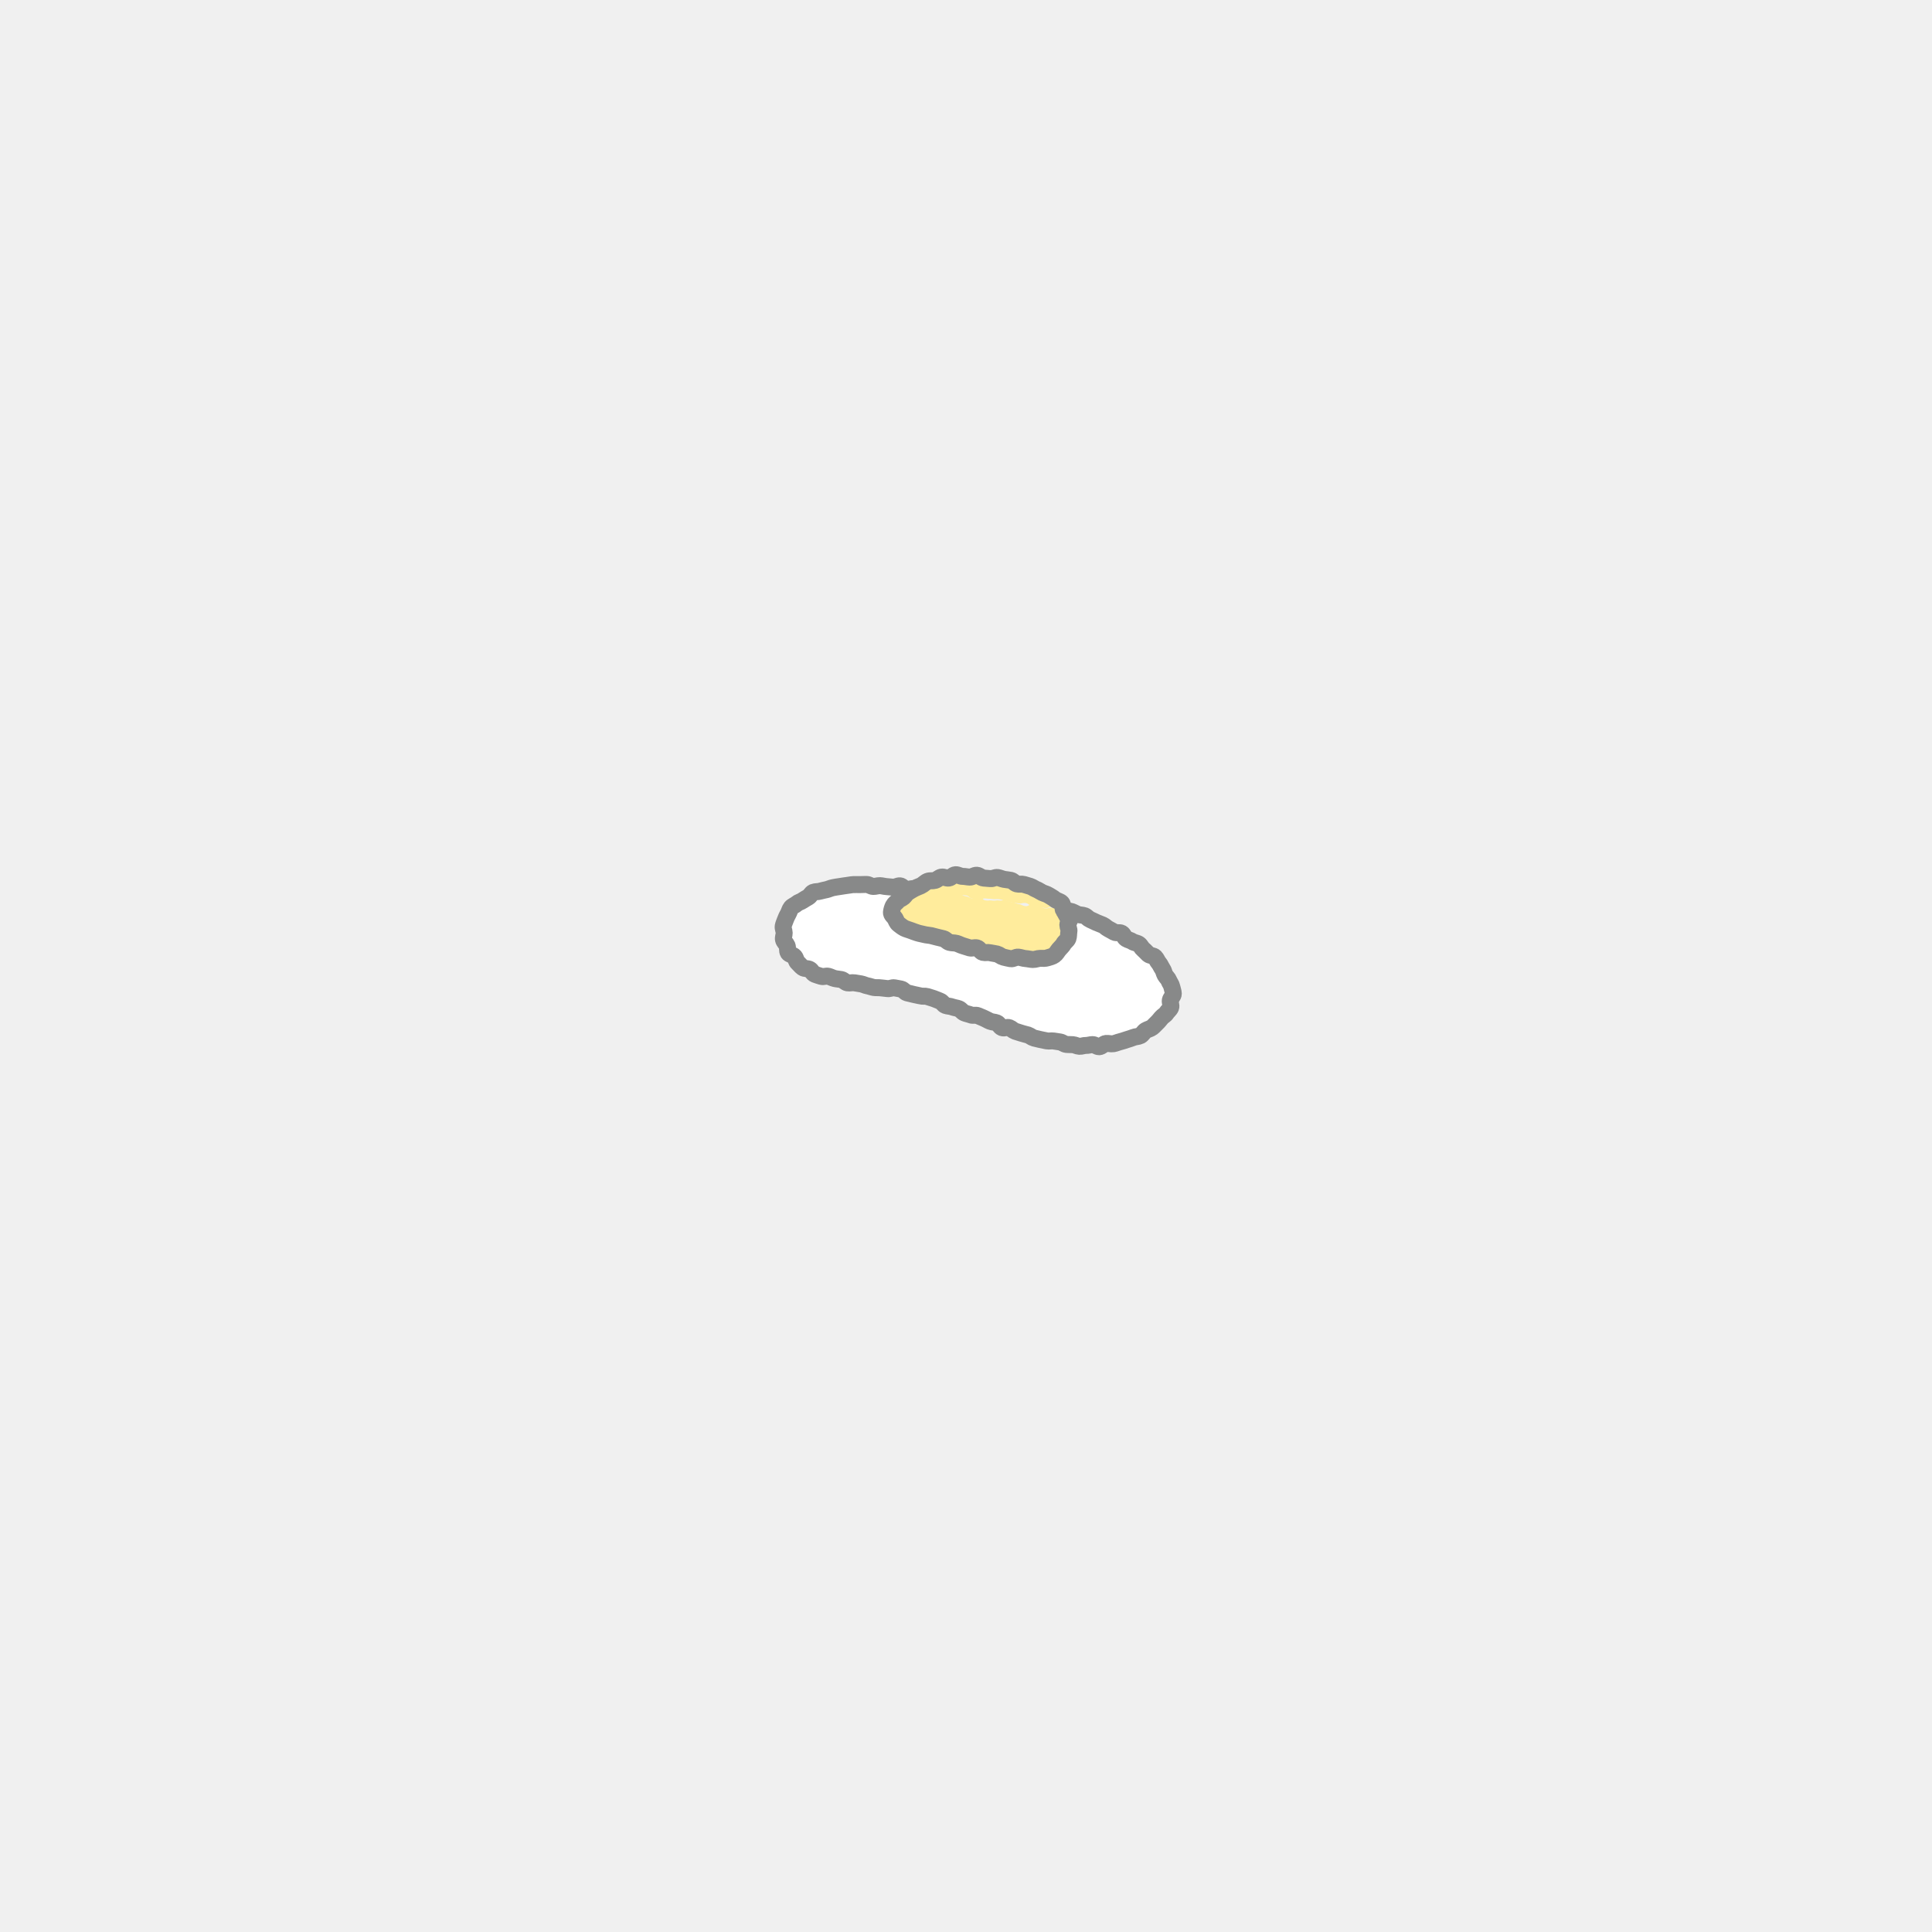
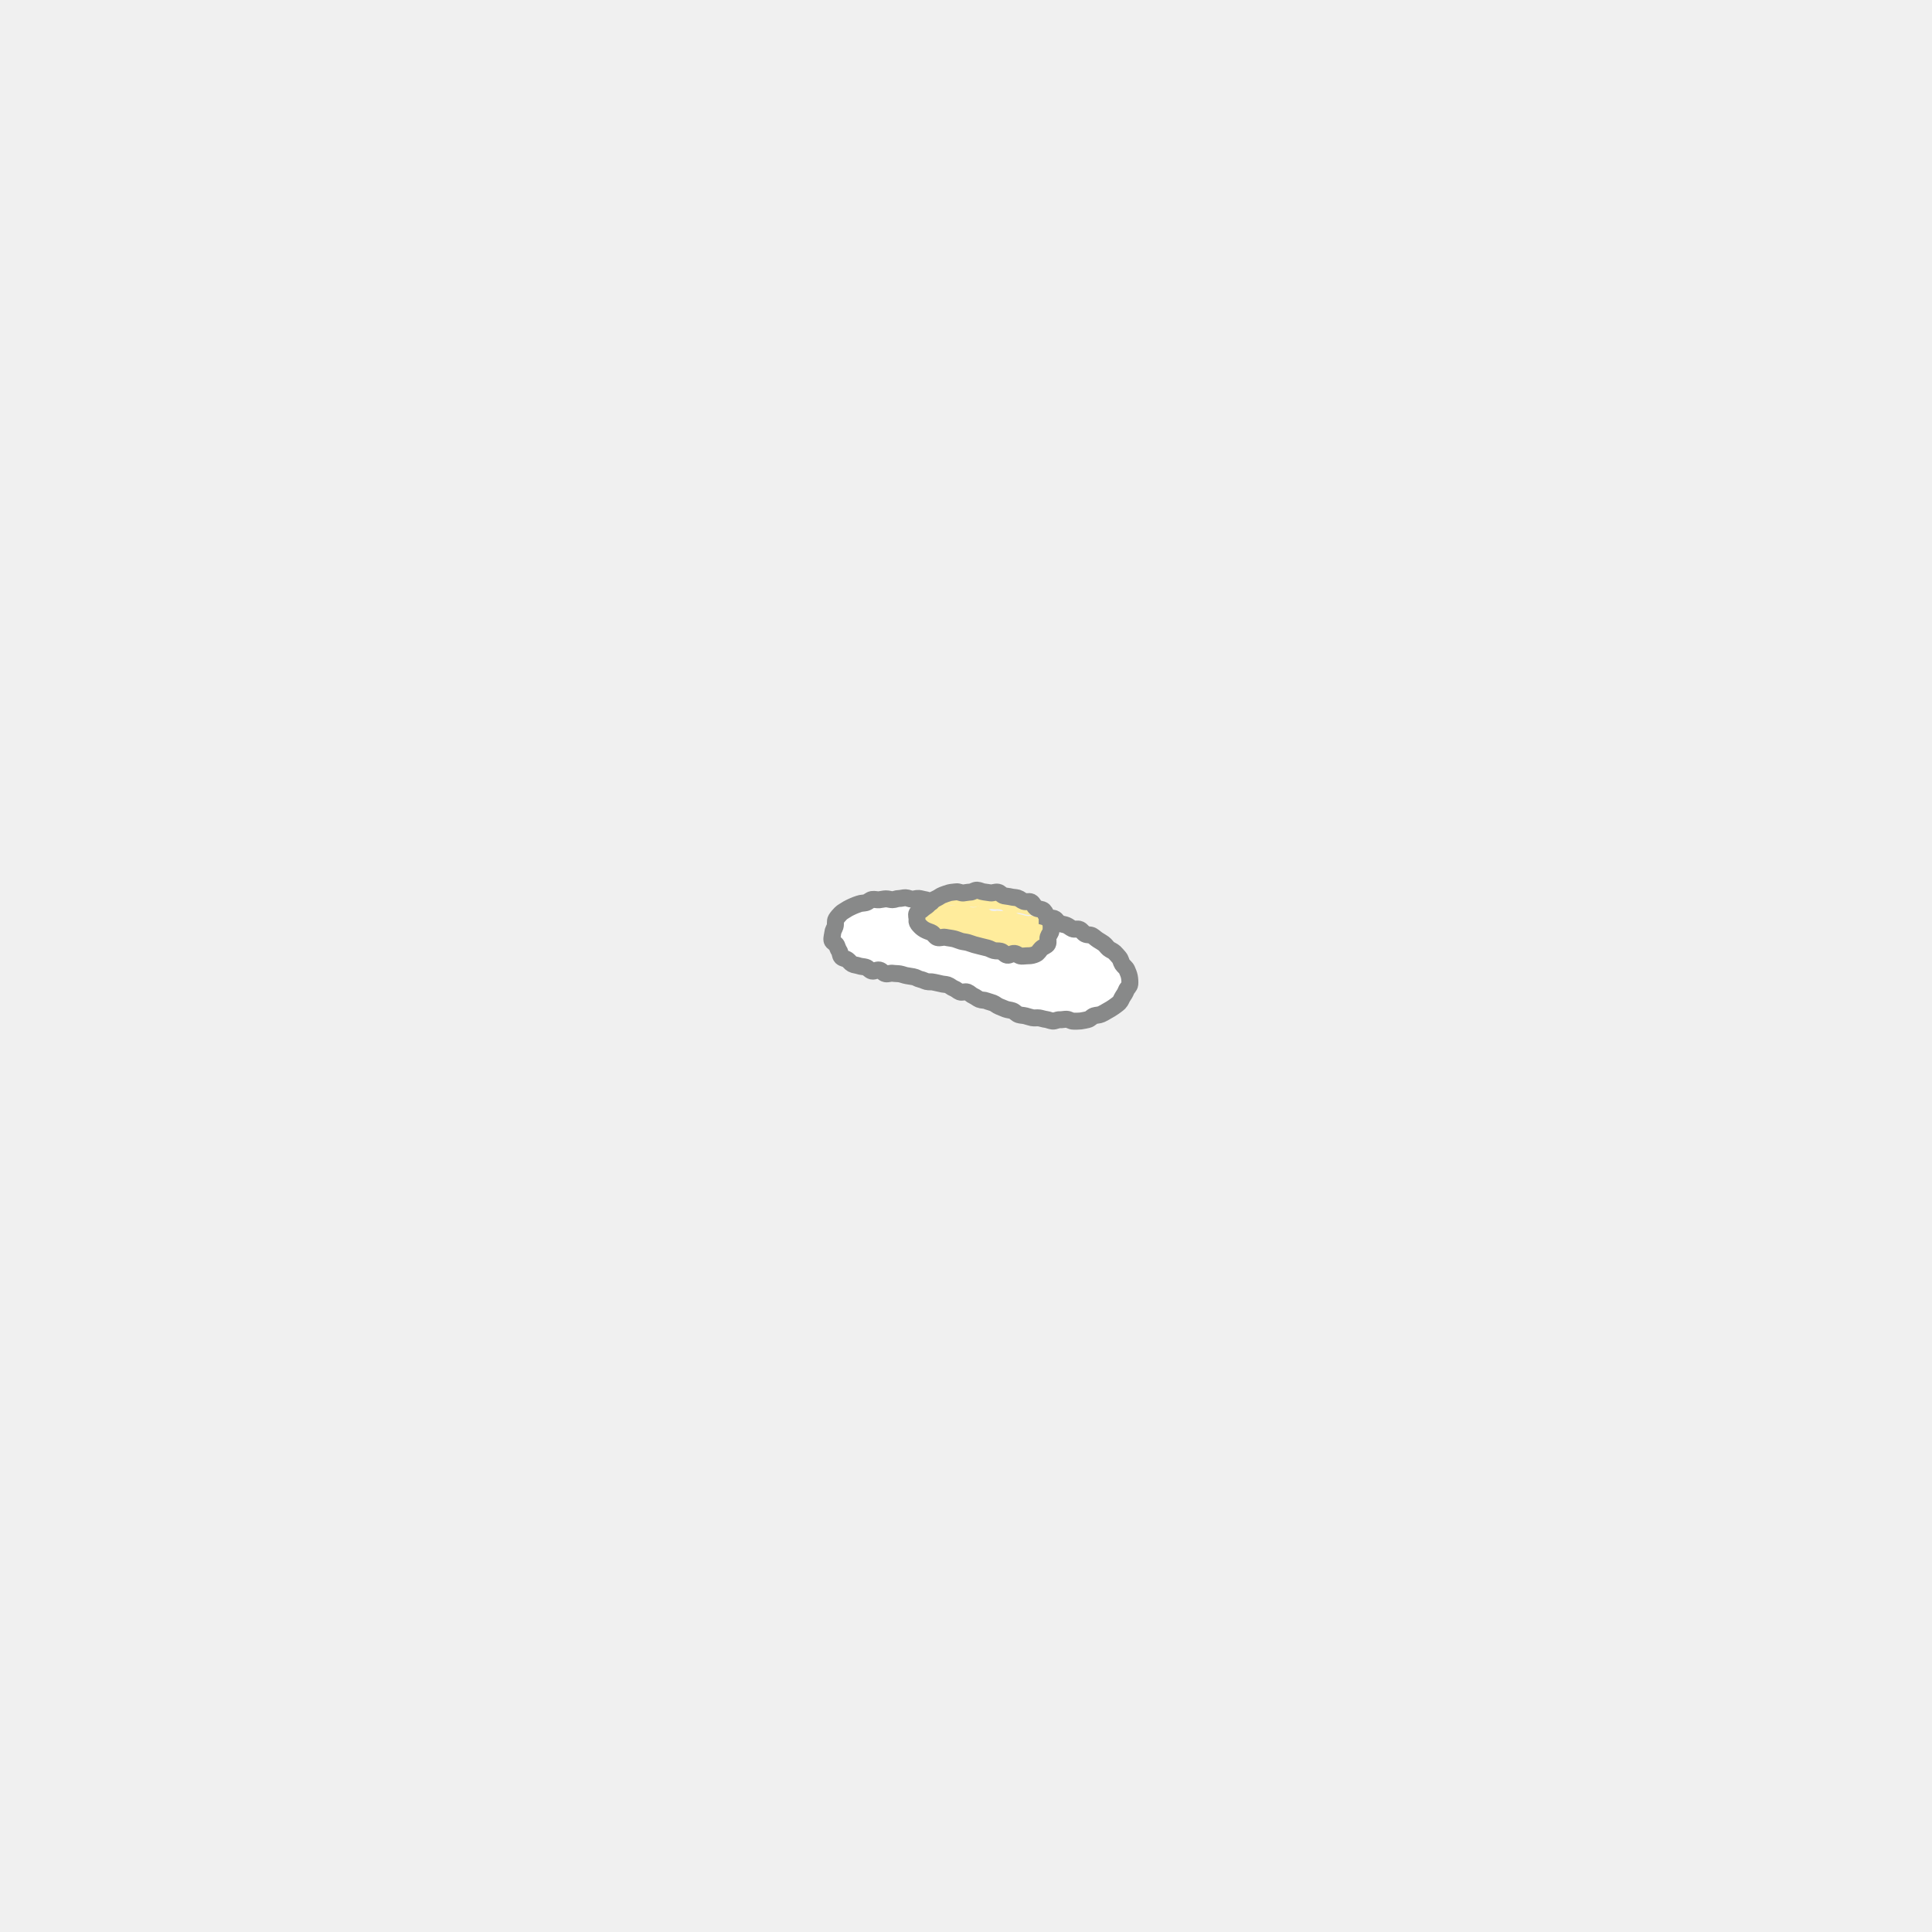
<svg xmlns="http://www.w3.org/2000/svg" id="_머리장식" data-name="머리장식" viewBox="0 0 512 512">
  <g>
-     <path d="M307.16,255.12c.41.47,1.01.8,1.35,1.27.36.5.11,1.38.39,1.89.3.54,1.17.82,1.38,1.36.22.58.05,1.29.17,1.87s.24,1.21.24,1.8.04,1.24-.07,1.83-.57,1.08-.8,1.65-.46,1.08-.78,1.6c-.31.49-.64.98-1.04,1.45-.38.44-.59,1.08-1.05,1.51-.43.39-.91.79-1.41,1.16-.51.37-1.27.37-1.8.7s-1.02.73-1.57,1.02-1.23.27-1.81.51-1.03.75-1.63.95-1.13.62-1.74.76-1.32-.29-1.95-.19-1.14.95-1.77,1-1.28-.22-1.91-.21c-.57,0-1.15.18-1.74.17s-1.16.03-1.75,0-1.16-.11-1.74-.15-1.13-.43-1.71-.48-1.21.36-1.78.3-1.12-.42-1.7-.5-1.18-.03-1.74-.13-1.17-.11-1.73-.23-1.07-.58-1.63-.71-1.04-.61-1.59-.76-1.31.29-1.84.11c-.59-.19-.95-1-1.5-1.18-.58-.2-1.21-.19-1.76-.39-.58-.2-1.24-.14-1.78-.34-.58-.21-1.24-.14-1.79-.35-.57-.22-1.03-.7-1.57-.91s-1.04-.65-1.59-.87-1-.74-1.54-.97-1.36.14-1.9-.09-1.06-.58-1.61-.81-.95-.82-1.51-1.04-1.25-.07-1.81-.29-1.19-.19-1.76-.41-.88-1.01-1.45-1.21-1.33.24-1.91.04-1.09-.43-1.67-.62-1.04-.61-1.62-.79c-.55-.17-1.15-.26-1.73-.43s-1.12-.39-1.71-.55c-.56-.15-1.04-.69-1.64-.85-.52-.14-1.17.01-1.8-.12-.55-.11-1.1-.39-1.71-.5-.56-.1-1.2.1-1.8,0-.57-.1-1.19.07-1.79-.03s-1.03-.98-1.62-1.08-1.28.53-1.87.43-1.07-.78-1.66-.88-1.18-.12-1.77-.23-1.14-.39-1.71-.5-1.17-.22-1.74-.34-1.22,0-1.79-.13-1.22-.07-1.78-.22c-.6-.16-1.04-.75-1.58-.92-.6-.19-1.35.18-1.87-.02-.6-.24-1-.8-1.47-1.06-.52-.29-1.2-.36-1.7-.72s-.94-.79-1.38-1.2-.64-1.06-1.03-1.52-.83-.87-1.15-1.37-.7-.99-.93-1.54-.66-1.08-.78-1.68c-.12-.57-.2-1.2-.2-1.78s.14-1.2.24-1.77.22-1.18.42-1.73.82-.9,1.11-1.41.44-1.08.81-1.54.84-.79,1.28-1.18.91-.67,1.41-1c.49-.33,1.01-.59,1.54-.88s.88-.92,1.43-1.15,1.12-.45,1.69-.64,1.18-.24,1.76-.38,1.2-.09,1.79-.2,1.2.08,1.8,0,1.14-.5,1.73-.54,1.19-.24,1.78-.26,1.17.36,1.77.35,1.17-.19,1.76-.18,1.16.34,1.76.35,1.18-.23,1.77-.2,1.17.16,1.76.2,1.22-.49,1.8-.45,1.14.58,1.72.64,1.18.07,1.76.14,1.29.03,1.86.12c-.51.29-.97.79-1.44,1.11s-1,.59-1.42.95c-.45.39-.69.91-1.05,1.34-.38.46-.79.81-1.03,1.31-.25.53-.23,1.04-.29,1.61-.07.63-.28,1.19.05,1.72.29.48.78.87,1.3,1.28.46.35.93.75,1.5,1.05.53.28,1.18.32,1.76.55s1.01.82,1.59,1.01c.61.2,1.37-.18,1.92-.04.67.18,1.1,1.05,1.6,1.16.56.12,1.17-.04,1.72.09s1.21-.13,1.76.03c.55.15.93,1.03,1.57,1.21.56.16,1.22.07,1.84.24.57.16,1.17.29,1.79.46.57.16,1.26-.05,1.87.12.57.16,1.02.87,1.63,1.03.58.16,1.31-.19,1.92-.02s1.06.72,1.67.88,1.22.16,1.83.32,1.27-.05,1.88.1c.64.16,1.25.28,1.89.4s1.22.62,1.87.7,1.29.22,1.95.26,1.32-.29,1.97-.27,1.3.02,1.95.03c.71.01,1.25-.24,1.85-.43.66-.21,1.29-.28,1.81-.65.57-.4.82-1.03,1.22-1.51.48-.57,1.25-.85,1.5-1.34.27-.53.7-1.01.9-1.56s.43-1.16.54-1.74.04-1.24.04-1.83.02-1.24-.12-1.82c-.18-.75-.83-1.4-1.24-2.09,0,0,0,.11,0,.12.58.18,1.24.06,1.81.26s1.03.72,1.59.92,1.17.31,1.73.52,1.04.64,1.59.86,1.34-.06,1.88.18.81,1.13,1.35,1.38,1.24.2,1.77.47,1.22.27,1.75.55,1.11.51,1.62.8.86.93,1.36,1.24.83.93,1.33,1.26,1.02.63,1.5.98,1.16.46,1.62.83.99.71,1.43,1.1.86.86,1.28,1.27.96.76,1.35,1.21Z" fill="#fff" />
-     <path d="M283.02,243.37c.14.58.73,1.14.73,1.72s-.05,1.26-.17,1.84-.88.99-1.08,1.55-.39,1.09-.65,1.62c-.25.49-.51,1.12-.99,1.7-.4.48-.67,1.24-1.24,1.64-.52.37-1.2.73-1.86.94-.6.19-1.35.21-2.06.2-.66,0-1.3-.63-1.94-.65s-1.31.2-1.96.16-1.32.09-1.96.02-1.22-.63-1.86-.74-1.29-.09-1.92-.25c-.61-.15-1.34.22-1.92.07s-1.2-.33-1.78-.48-1.17-.44-1.75-.59c-.61-.16-1.27-.07-1.85-.23-.61-.17-1.02-.99-1.6-1.14-.61-.17-1.39.32-1.96.16-.62-.17-1.11-.68-1.68-.84-.62-.17-1.23-.29-1.79-.45-.63-.18-1.25-.25-1.79-.41-.55-.15-1.02-.59-1.57-.73s-1.11-.24-1.67-.36c-.5-.11-1.11-.24-1.78-.42-.55-.15-1.24-.04-1.85-.24-.57-.19-1.17-.4-1.74-.63s-.96-.88-1.49-1.16c-.57-.3-1.12-.52-1.58-.88-.52-.41-.67-.98-.96-1.46-.33-.54-.74-.89-.67-1.52.06-.57-.01-1.2.24-1.73s1.01-.66,1.4-1.12c.35-.43.2-1.38.65-1.77.42-.37,1.09-.49,1.58-.82s1-.81,1.51-1.09c.88-.02.92.07,1.8.2s.86.18,1.74.3.82.47,1.7.59.94-.35,1.81-.23.84.4,1.71.53.89-.01,1.77.11.89.03,1.76.16.83.47,1.7.59.83.46,1.7.59.96-.51,1.84-.39.79.77,1.66.89.9-.09,1.78.04.91-.15,1.79-.03.92-.17,1.79-.05.83.41,1.71.53.84.34,1.72.47.83.43,1.7.55.97-.52,1.84-.4.86.25,1.73.37.82.51,1.7.63.93-.28,1.81-.16.91-.13,1.79-.01.79.5,1.6.85c.41.69.71,1.22.89,1.97Z" fill="#ffec9c" />
-     <path d="M282.28,241.41c-.86.19-.88-.71-1.76-.84s-.88-.08-1.75-.21-.95.42-1.82.3-.85-.3-1.72-.42-.89-.02-1.76-.14-.8-.66-1.67-.79-.92.22-1.79.1-.88-.11-1.75-.23-.84-.35-1.72-.47-.85-.28-1.73-.4-.9.07-1.78-.05-.89-.03-1.76-.15-.95.4-1.82.28-.88-.11-1.75-.23-.79-.74-1.66-.86-.88-.08-1.76-.2-.89,0-1.76-.13-.93.24-1.8.11-.88-.12-1.75-.25-.86-.22-1.74-.34-.79-.72-1.67-.85-.91.12-1.79,0-1.02.35-1.8-.06c.63-.35,1.48-.36,2.14-.66s1.26-.72,1.93-.97c.6-.22,1.02-.93,1.61-1.1s1.24-.31,1.84-.44,1.27-.11,1.88-.2,1.23-.41,1.85-.45,1.28.61,1.9.6,1.25-.68,1.88-.66,1.23.41,1.86.45,1.24.04,1.87.1,1.25.03,1.88.09c.54.06,1.09.44,1.73.54.56.09,1.15.17,1.76.28.57.11,1.16.22,1.75.35s1.23-.02,1.81.13,1.17.3,1.73.47,1.03.75,1.59.93c.59.19,1.19.29,1.71.49.6.23,1.02.73,1.5.96.59.29,1.3.31,1.84.66s1.25.53,1.75.94.58,1.27,1.01,1.75,1.18,1.02,1.51,1.57Z" fill="#ffec9c" />
+     <path d="M296.31,253.99c.43.49,1.25.69,1.58,1.19.36.55.7,1.16.94,1.72.25.6.16,1.34.27,1.94.11.63.38,1.3.33,1.92s-.83,1.09-1.05,1.69c-.21.57-.15,1.27-.52,1.82-.34.5-1,.73-1.47,1.2-.42.42-.85.83-1.39,1.22-.51.38-1.09.61-1.63.93s-.83,1.13-1.42,1.39-1.33.06-1.94.26-1.13.62-1.76.75-1.25.16-1.89.23-1.25.21-1.9.22c-.6,0-1.2-.32-1.81-.33s-1.23.54-1.84.5-1.22-.06-1.83-.12-1.17-.55-1.77-.63-1.22-.06-1.81-.16-1.21-.16-1.8-.28-1.13-.52-1.71-.67-1.16-.35-1.72-.54c-.61-.2-1.33.02-1.9-.17-.61-.21-1.09-.68-1.66-.88-.6-.22-1.36.04-1.92-.18-.6-.23-1.09-.67-1.65-.89-.59-.23-1.11-.6-1.67-.83s-1.19-.38-1.75-.61-1.24-.25-1.81-.48-.95-.92-1.53-1.15-1.05-.67-1.64-.89-1.28-.06-1.88-.27c-.56-.2-1.2-.23-1.81-.43-.57-.19-1.09-.58-1.7-.76-.57-.17-1.29.11-1.91-.07-.57-.16-1-.97-1.62-1.13-.53-.14-1.12-.41-1.79-.54-.57-.11-1.28.32-1.92.2-.58-.1-1.1-.72-1.73-.82-.59-.1-1.22-.12-1.83-.22s-1.2-.24-1.81-.34-1.29.22-1.89.12-1.17-.5-1.77-.62-1.31.15-1.89.02c-.62-.14-1.19-.47-1.75-.62-.63-.17-1.13-.61-1.67-.8-.64-.23-1.44.02-1.91-.25-.48-.27-.63-1.05-1.08-1.38s-.86-.65-1.25-1.03-1.18-.46-1.5-.9-.7-.95-.93-1.45-.01-1.19-.13-1.74c-.12-.61-.54-1.25-.51-1.86s.69-1.14.89-1.73.03-1.35.36-1.88,1.12-.68,1.56-1.14.81-.86,1.34-1.22c.5-.34,1.01-.61,1.56-.88s1.13-.34,1.7-.55.97-.91,1.57-1.06,1.2-.23,1.8-.33,1.25.25,1.85.19,1.18-.42,1.79-.44c.56-.01,1.13-.07,1.73-.07s1.14.1,1.73.11,1.14.4,1.72.42,1.15-.05,1.73-.02,1.16,0,1.73.05,1.22-.51,1.79-.44c.59.07,1.34.51,1.89.59-.49.27-1.27.47-1.71.79-.46.33-.65.95-1.03,1.33-.4.41-1.08.59-1.34,1.05-.28.49-.28,1.12-.34,1.66-.07.66.24,1.22.71,1.75.39.44.95.76,1.57,1.11.55.31.99.96,1.61,1.2s1.29.43,1.89.6c.72.21,1.37.51,1.88.62.85.19,1.66.4,2.5.64.52.15,1.15.15,1.78.33.54.15,1.29-.3,1.91-.13.55.15,1.08.49,1.69.66.56.15,1.14.29,1.75.45.56.15,1.1.47,1.7.62.57.15,1.15.33,1.75.48s1.04.75,1.64.9c.61.15,1.3,0,1.91.09s1.28-.24,1.9-.19,1.2.79,1.82.82,1.26-.66,1.88-.65c.74,0,1.34.02,1.92-.23.65-.29,1.23-.61,1.68-1.07.54-.55,1.27-.97,1.51-1.45.27-.54.34-1.21.52-1.78s-.05-1.23-.01-1.82.02-1.14-.12-1.73-.35-1.31-.65-1.83c.58.18,1.24.74,1.81.93s1.38-.21,1.95,0,.91,1.04,1.47,1.27,1.39-.12,1.94.13.96.86,1.5,1.13,1.13.49,1.66.78.92.87,1.44,1.18.96.77,1.46,1.1,1.16.46,1.65.81,1.02.68,1.49,1.06.73,1.01,1.16,1.42c.45.43,1.01.71,1.4,1.16Z" fill="#fff" />
+     <path d="M277.5,243.42s.2-.35.2-.35c.31.53.62,1.12.75,1.71s.36,1.27.32,1.87-.6,1.15-.78,1.72-.65,1-.92,1.54c-.25.48-.61,1-1.15,1.55-.45.45-.69,1.27-1.34,1.56-.57.26-1.31.04-2.05.03-.63-.01-1.25.1-1.86.07s-1.26.11-1.87.06-1.27.02-1.88-.08-1.14-.64-1.74-.79c-.6-.15-1.33.26-1.9.11-.6-.16-1.01-.98-1.57-1.13-.6-.16-1.32.22-1.89.06-.6-.16-1.23-.17-1.79-.32-.61-.17-.99-1.03-1.55-1.19-.62-.17-1.38.32-1.92.17-.63-.18-1.08-.8-1.6-.95-.83-.23-1.63-.66-2.48-.85-.51-.11-1.27.14-1.99-.07-.6-.17-1.12-.7-1.74-.94s-1.2-.48-1.75-.79c-.62-.35-1.25-.56-1.65-1-.47-.53-.48-1.07-.41-1.73.06-.54.2-.96.48-1.45.26-.46.44-.96.84-1.36.37-.37.77-.74,1.23-1.07.44-.31.87-.76,1.36-1.03.91,0,.89.32,1.79.44s.93-.08,1.83.05.83.63,1.73.75.98-.47,1.88-.34.9.11,1.81.24.86.45,1.76.57.97-.38,1.88-.26.88.31,1.78.43.82.67,1.72.79.94-.17,1.85-.04.92-.04,1.82.09.93-.04,1.83.08.84.6,1.74.72.88.31,1.78.44.94-.13,1.84,0,.85.29,1.74.5.95.06,1.85.18Z" fill="#ffec9c" />
+     <path d="M277.56,242.94c-.9-.13-.92-.01-1.82-.14s-.91-.09-1.81-.21-.91-.05-1.81-.18-.88-.29-1.78-.42-.91-.03-1.82-.16-.93.1-1.83-.02-.82-.71-1.72-.83-.92.04-1.83-.09-.95.23-1.85.1-.83-.63-1.73-.76-.95.26-1.86.13-.94.12-1.84,0-.87-.35-1.78-.47-.95.2-1.85.07-.91-.05-1.82-.18-.87-.35-1.78-.48-.96-.02-1.82-.35c.48-.27,1.07-.47,1.57-.69s.82-.96,1.33-1.15c.59-.22,1.33.04,1.91-.11s1.24,0,1.84-.1,1.14-.72,1.75-.77,1.23.03,1.85.03,1.23-.3,1.85-.27,1.19.56,1.81.61,1.25-.3,1.87-.23c.54.06,1.04.87,1.69.99.57.1,1.15.2,1.76.33s1.29-.24,1.88-.09,1.27.04,1.84.21c.6.18,1.17.49,1.7.69.63.22,1.02.89,1.5,1.12.61.29,1.47.17,2.01.54s.97,1.01,1.43,1.47c.48.49.7,1.22,1.02,1.78.08.08.14-.34.13-.34Z" fill="#ffec9c" />
  </g>
  <g>
-     <path d="M241.99,235.54c-.57-.09-1.2.23-1.8.16s-1.08-.88-1.67-.94-1.21.41-1.8.37-1.16-.14-1.76-.17-1.17-.23-1.76-.25-1.19.22-1.77.21-1.18-.52-1.76-.53-1.19.04-1.77.04-1.2-.02-1.77,0-1.19.19-1.79.24-1.18.2-1.78.27-1.18.18-1.77.29-1.14.39-1.71.53-1.18.23-1.74.41-1.27.07-1.81.3-.84,1.02-1.36,1.3-1.02.58-1.5.91c-.49.33-1.12.45-1.54.83s-1.12.6-1.48,1.05-.49,1.13-.78,1.63-.55,1.05-.74,1.59-.47,1.11-.57,1.68.25,1.19.26,1.77-.31,1.2-.19,1.77c.12.6.72,1.04.95,1.6s0,1.37.32,1.88,1.25.57,1.64,1.03.44,1.24.89,1.64.83.93,1.33,1.28,1.32.18,1.84.48c.47.26.76,1.05,1.36,1.29.52.2,1.11.37,1.71.56.54.17,1.26-.19,1.86-.04.55.15,1.08.46,1.67.6s1.16.15,1.76.27,1.05.77,1.64.88,1.23-.12,1.81-.02,1.17.19,1.76.29,1.14.42,1.72.52,1.15.35,1.73.44,1.22,0,1.79.09,1.2.1,1.77.2c.61.1,1.29-.32,1.85-.21.61.11,1.21.21,1.76.33.63.13,1.07.87,1.59,1.01.6.15,1.19.26,1.75.42.59.16,1.2.22,1.76.38.59.17,1.27,0,1.83.17.59.18,1.16.36,1.71.54.58.19,1.12.47,1.67.66.58.2.94.97,1.49,1.17s1.22.18,1.76.39,1.19.26,1.74.47.94.88,1.49,1.11,1.16.31,1.71.54,1.31-.05,1.86.19,1.09.47,1.64.7,1.04.56,1.61.79,1.19.2,1.75.42.85,1.06,1.42,1.28,1.34-.22,1.91,0c.55.2.98.74,1.56.94s1.13.34,1.71.54c.55.19,1.15.29,1.73.48.54.18,1,.64,1.57.79s1.12.27,1.69.4,1.13.24,1.7.35,1.19-.07,1.76.02,1.14.18,1.71.26,1.09.58,1.67.65,1.17.02,1.75.07,1.14.4,1.72.43,1.19-.25,1.76-.23,1.17-.22,1.74-.22,1.17.57,1.74.56c.64-.01,1.22-.82,1.84-.87s1.28.18,1.89.08,1.2-.39,1.8-.53,1.18-.36,1.78-.55,1.19-.35,1.76-.59,1.29-.19,1.85-.48.86-1.01,1.39-1.34,1.19-.44,1.7-.81c.5-.37.87-.85,1.3-1.24.46-.42.79-.89,1.17-1.33.4-.48,1.03-.74,1.33-1.23.33-.53.92-.94,1.14-1.49s-.21-1.34-.1-1.92.81-1.15.8-1.75-.28-1.22-.4-1.82-.55-1.08-.77-1.66c-.21-.55-.72-.94-1.02-1.48-.28-.51-.35-1.15-.71-1.65-.34-.47-.54-1.09-.95-1.55-.39-.44-.59-1.11-1.02-1.54s-1.3-.35-1.76-.76-.81-.87-1.29-1.25-.71-1.04-1.2-1.4-1.21-.36-1.71-.7-1.13-.43-1.65-.75-.7-1.16-1.23-1.46-1.37.01-1.91-.28-1.03-.6-1.57-.87-.95-.77-1.5-1.02-1.12-.42-1.67-.67-1.07-.53-1.63-.76-.97-.82-1.53-1.04-1.23-.15-1.8-.36-1.08-.55-1.65-.75-1.24-.09-1.81-.27" fill="none" stroke="#888989" stroke-linecap="round" stroke-miterlimit="10" stroke-width="4.5" />
-     <path d="M281.92,241.34c.41.69,1.44,1.15,1.62,1.91.14.58-.56,1.26-.56,1.85s.41,1.19.29,1.78-.04,1.25-.24,1.81-.88.92-1.15,1.45c-.25.49-.77.92-1.25,1.49-.4.48-.68,1.1-1.25,1.5-.52.37-1.15.5-1.81.71-.6.19-1.17.14-1.88.13-.66,0-1.31.33-1.96.31s-1.3-.21-1.94-.25-1.27-.31-1.92-.38-1.39.54-2.03.42-1.29-.27-1.93-.43c-.61-.15-1.11-.67-1.7-.82s-1.24-.19-1.82-.34-1.31.07-1.89-.08c-.61-.16-1.01-1.05-1.59-1.2-.61-.17-1.34.17-1.91.01-.61-.17-1.19-.39-1.76-.55-.62-.17-1.16-.5-1.73-.66-.62-.17-1.29-.09-1.84-.25-.63-.18-1.08-.83-1.63-.98-.55-.15-1.12-.26-1.67-.4s-1.1-.3-1.66-.43c-.5-.11-1.13-.11-1.8-.29-.55-.15-1.17-.23-1.78-.43-.57-.19-1.16-.39-1.73-.62s-1.21-.35-1.74-.63c-.57-.3-1.06-.71-1.51-1.06-.52-.41-.66-1.05-.95-1.53-.33-.54-1.03-.98-.96-1.61.06-.57.25-1.21.51-1.74s.83-.85,1.21-1.31c.35-.43.99-.56,1.44-.95.42-.37.69-.92,1.18-1.25s.96-.61,1.47-.9c.63-.35,1.32-.58,1.98-.88s1.19-.95,1.85-1.2c.6-.22,1.31-.05,1.9-.22s1.11-.76,1.71-.88,1.33.34,1.94.26,1.17-.85,1.79-.89,1.27.45,1.9.44,1.23.17,1.86.19,1.27-.53,1.89-.49,1.19.69,1.82.75,1.23.08,1.86.15c.54.06,1.2-.4,1.83-.3.56.09,1.12.37,1.73.49.57.11,1.18.13,1.77.26s1.03.8,1.61.95,1.24-.03,1.81.13,1.16.33,1.71.51c.59.19,1.08.6,1.6.8.6.23,1.07.6,1.55.83.59.29,1.23.41,1.78.76s1.13.65,1.63,1.06,1.37.51,1.79.99.22,1.48.54,2.03Z" fill="none" stroke="#888989" stroke-linecap="round" stroke-miterlimit="10" stroke-width="4.5" />
+     <path d="M246.82,239.13c-.55-.09-1.06-.63-1.65-.7s-1.13-.29-1.71-.34-1.17.23-1.75.2-1.14-.36-1.72-.38-1.17.21-1.74.2-1.17.32-1.73.32c-.59,0-1.17-.24-1.73-.23-.6.02-1.2.19-1.8.25s-1.25-.18-1.85-.08-1.09.7-1.68.85-1.23.1-1.79.31-1.16.39-1.69.65-1.12.5-1.62.84c-.53.36-1.15.64-1.57,1.08-.44.46-.9.97-1.22,1.49s-.07,1.35-.26,1.93-.59,1.12-.63,1.74-.32,1.31-.2,1.93c.11.55,1.03.82,1.25,1.32s.33,1.01.65,1.46.24,1.26.63,1.65,1.13.4,1.58.73.77.85,1.25,1.12c.47.27,1.16.27,1.8.5.54.19,1.18.17,1.81.35.57.16,1.02.87,1.64,1.02.58.13,1.33-.39,1.94-.27s1.08.88,1.69.99,1.29-.23,1.9-.13,1.25.06,1.85.16,1.2.37,1.8.47c.63.1,1.24.2,1.82.3.64.11,1.19.54,1.75.66.67.13,1.21.45,1.74.59.62.16,1.3.01,1.87.17.62.17,1.25.23,1.82.4.61.19,1.28.15,1.85.33.61.2,1.09.72,1.65.92.6.21,1.06.74,1.62.95s1.41-.19,1.98.03,1.02.78,1.59,1.02,1.04.69,1.62.93,1.27.13,1.85.37,1.17.35,1.76.58c.56.22,1.03.7,1.63.93.56.21,1.12.48,1.72.7.56.2,1.21.22,1.81.43.56.19,1.01.83,1.62,1.03.56.18,1.22.16,1.82.32s1.16.36,1.76.49,1.24-.04,1.84.05,1.18.32,1.78.39,1.19.38,1.79.44,1.25-.38,1.86-.35,1.22-.14,1.82-.13,1.22.52,1.81.51c.65,0,1.31.02,1.93-.05s1.28-.24,1.9-.37,1.09-.82,1.69-1.01,1.28-.15,1.86-.41,1.11-.59,1.66-.91,1.11-.61,1.62-.99c.53-.39,1.06-.74,1.49-1.16.47-.47.62-1.12.96-1.62.37-.54.67-1.02.88-1.59.22-.6.92-1.1.97-1.72s0-1.33-.12-1.96-.4-1.23-.65-1.83c-.24-.56-.86-.94-1.22-1.49-.33-.51-.4-1.25-.83-1.75-.39-.44-.79-.94-1.24-1.37-.43-.41-1.09-.6-1.57-1s-.79-.97-1.29-1.33-1.03-.65-1.56-.99-.95-.78-1.49-1.1-1.31-.14-1.86-.43-.88-.95-1.43-1.22-1.37.07-1.94-.18-1.01-.7-1.58-.93-1.19-.27-1.77-.49-.9-1.1-1.48-1.3-1.28-.02-1.87-.2c0,0,0-.07,0-.07" fill="none" stroke="#888989" stroke-linecap="round" stroke-miterlimit="10" stroke-width="4.5" />
+     <path d="M277.59,243.13c.31.53.74,1.06.88,1.64s.1,1.26.06,1.86-.58,1.09-.76,1.67.13,1.35-.14,1.89c-.25.48-1.19.69-1.73,1.24-.45.45-.74,1.13-1.39,1.42-.57.26-1.24.45-1.98.44-.63-.01-1.25.11-1.87.09s-1.2-.65-1.82-.71-1.32.56-1.93.46-1.08-.89-1.68-1.04c-.6-.15-1.25-.03-1.82-.18-.6-.16-1.12-.52-1.69-.67-.6-.16-1.19-.28-1.75-.43-.6-.16-1.19-.3-1.75-.45-.61-.17-1.16-.42-1.72-.57-.62-.17-1.23-.2-1.77-.35-.63-.18-1.18-.44-1.7-.59-.83-.23-1.73-.28-2.58-.47-.51-.11-1.32.29-2.04.08-.6-.17-.99-1.1-1.62-1.34s-1.22-.43-1.77-.74c-.62-.35-1.03-.74-1.42-1.18-.47-.53-.67-.85-.59-1.51.06-.54-.27-1.2,0-1.69.26-.46,1.02-.56,1.42-.97.37-.37.81-.62,1.27-.96.44-.31.64-.98,1.13-1.26.48-.27.97-.55,1.47-.78s.96-.64,1.47-.82c.59-.22,1.19-.45,1.77-.61s1.25-.16,1.85-.26,1.27.36,1.88.31,1.19-.22,1.81-.22,1.23-.56,1.85-.53,1.2.41,1.82.47,1.2.2,1.82.26c.54.06,1.22-.31,1.87-.19.57.1,1.05.83,1.66.96s1.2.14,1.79.29,1.23.13,1.8.29c.6.18,1.07.7,1.61.89.63.22,1.42-.08,1.9.15.61.29.83,1.23,1.37,1.6s1.55.24,2,.7c.48.49.7,1.23,1.03,1.79Z" fill="none" stroke="#888989" stroke-linecap="round" stroke-miterlimit="10" stroke-width="4.5" />
  </g>
</svg>
